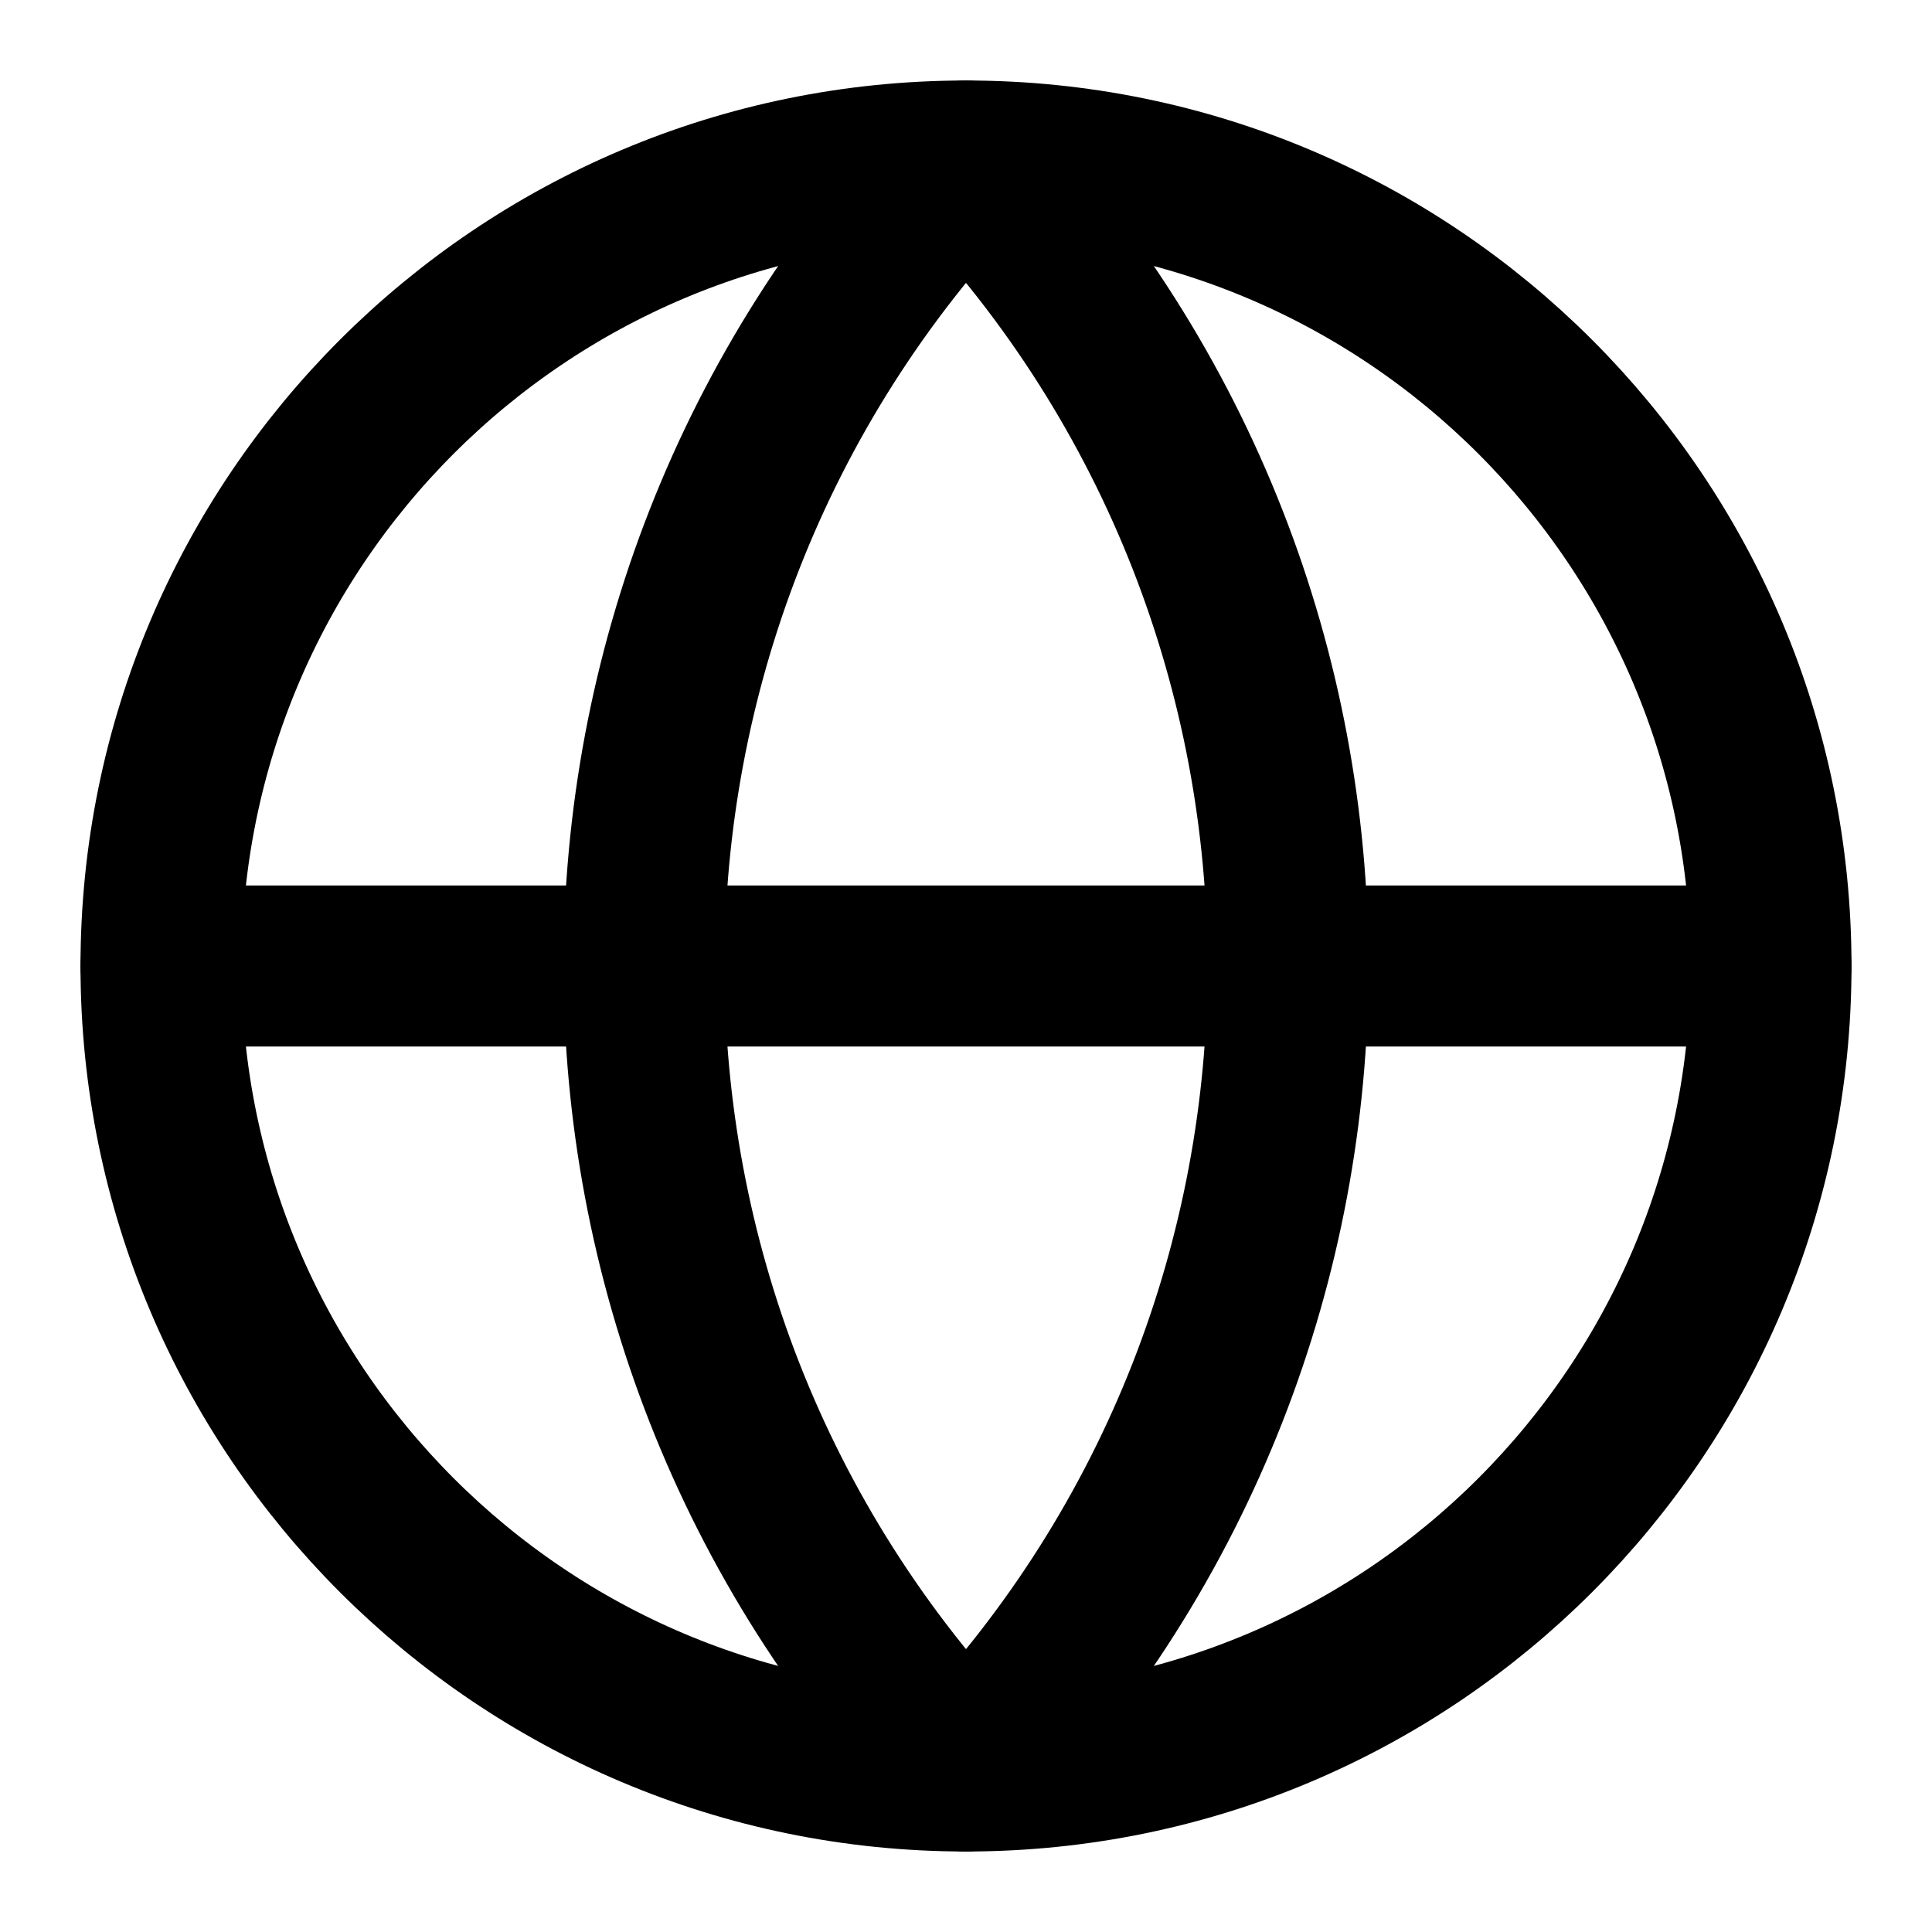
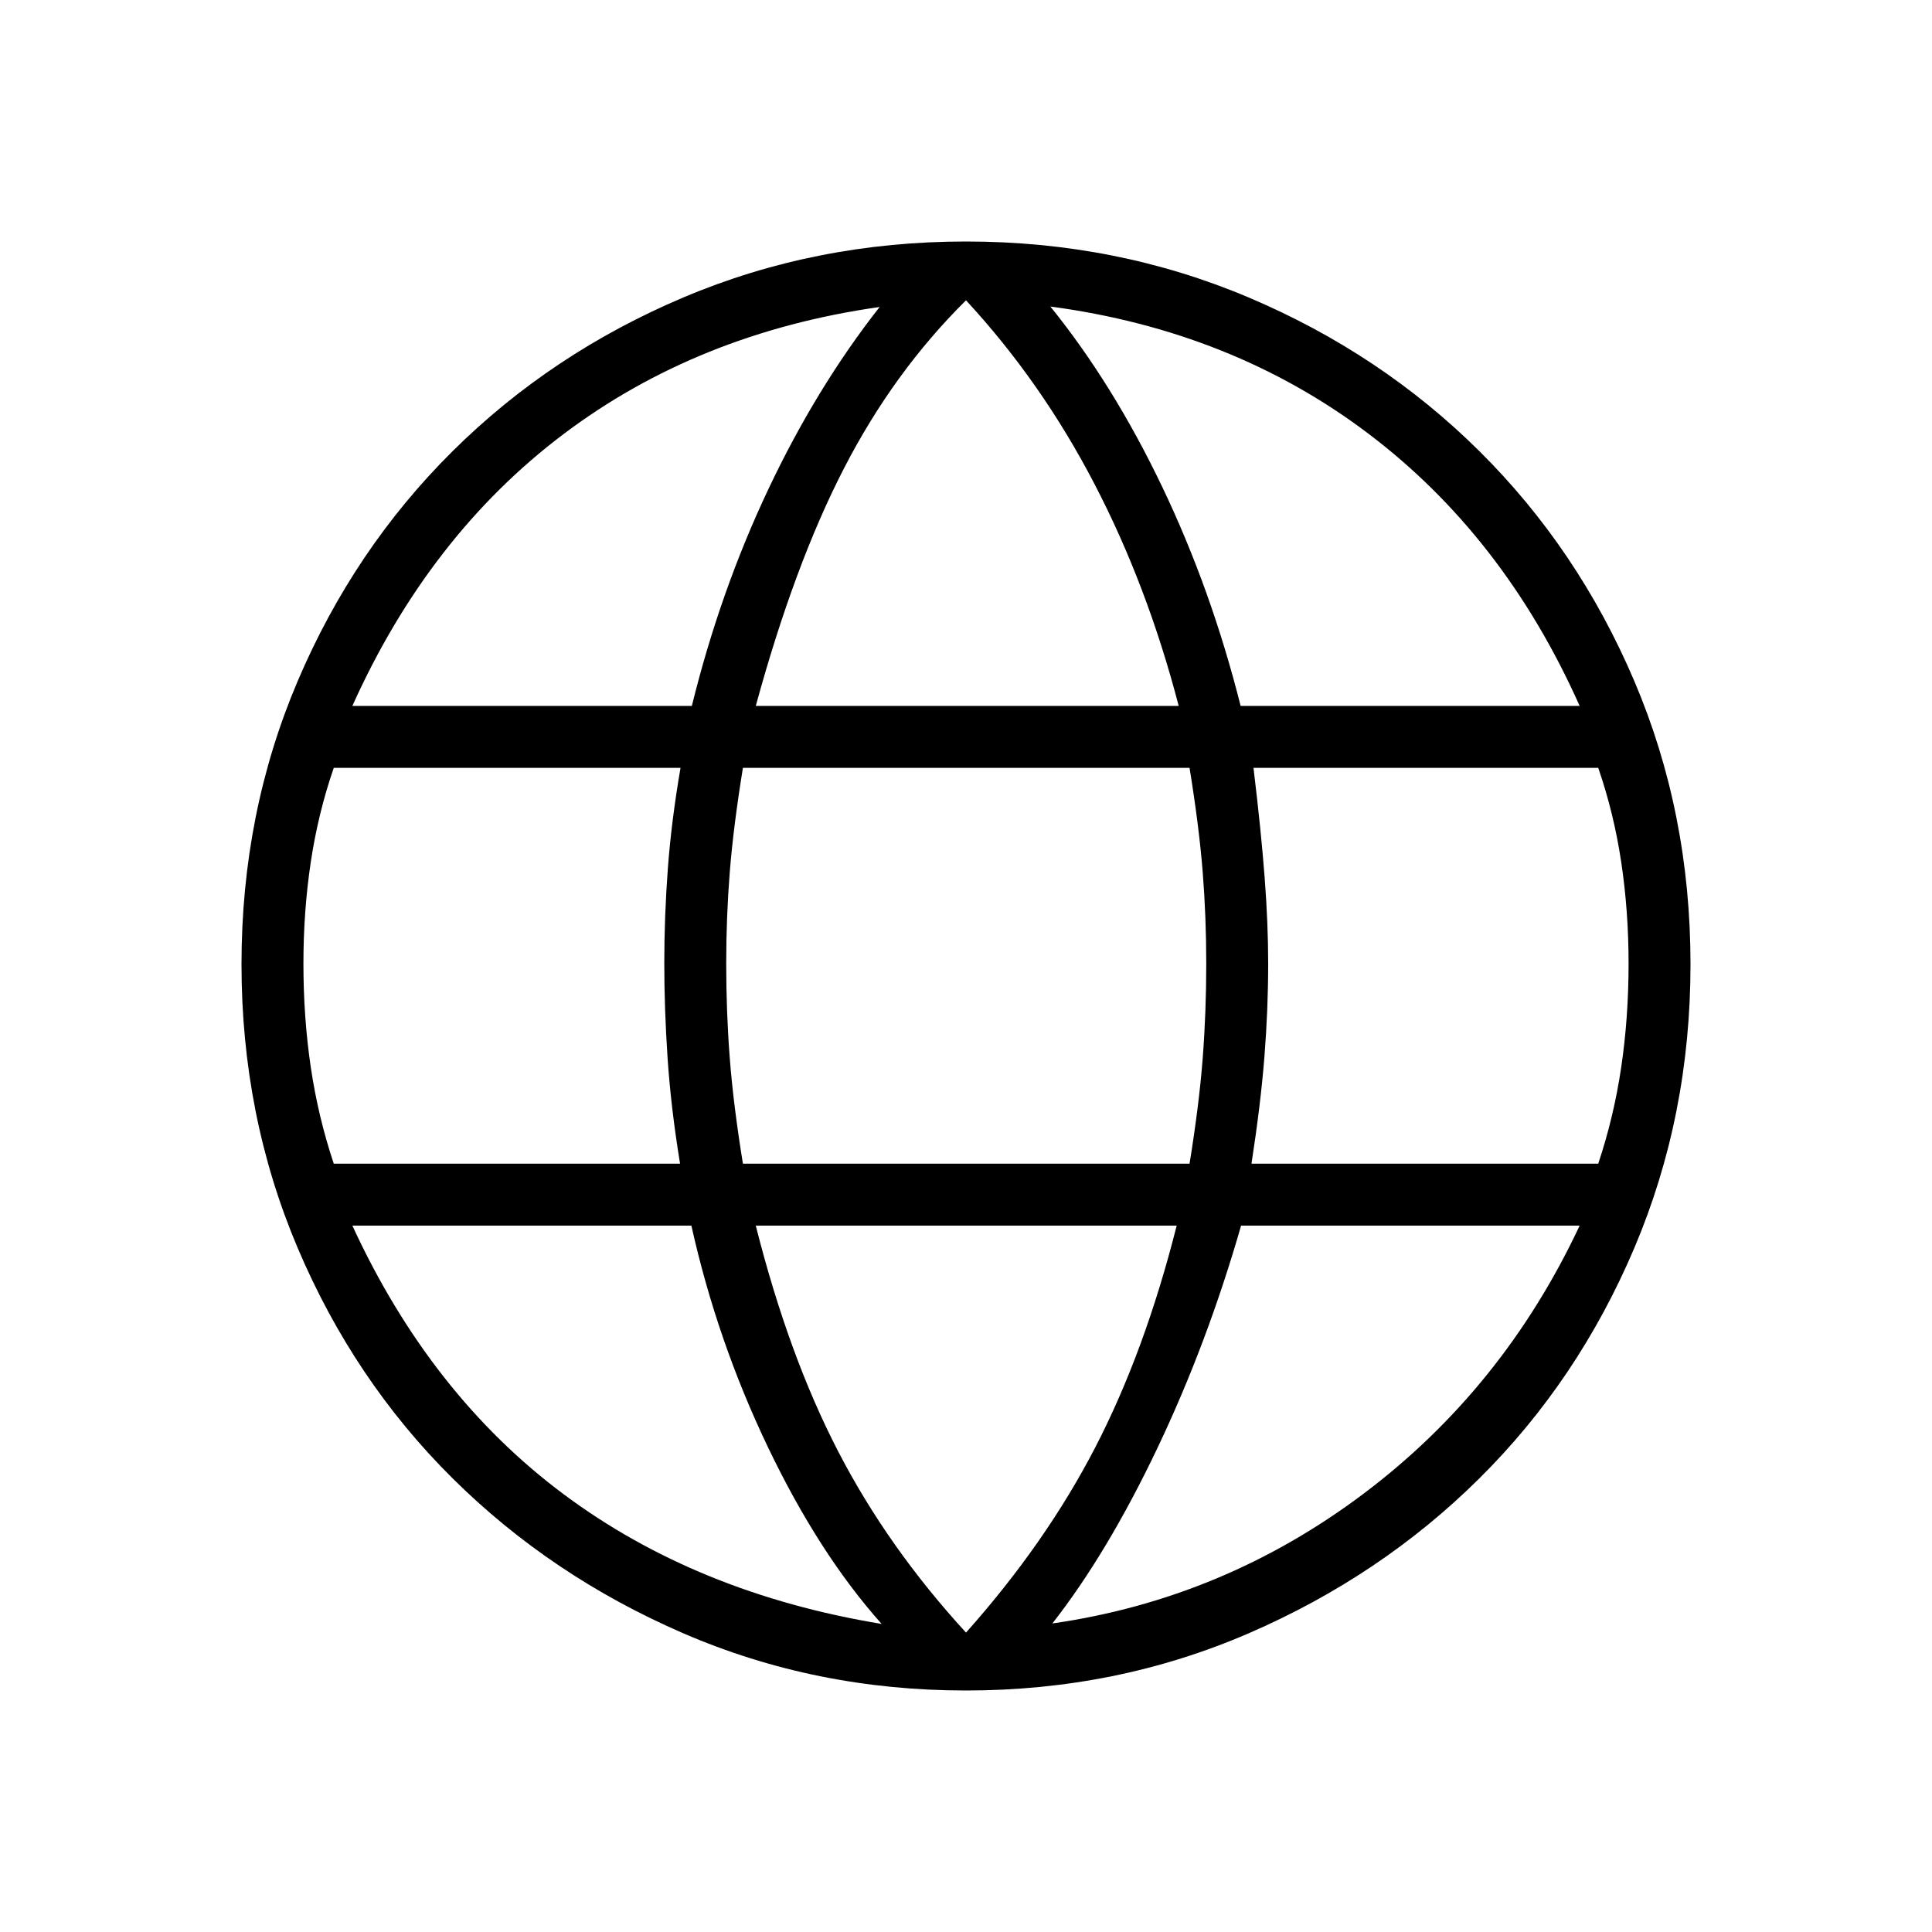
- <svg xmlns="http://www.w3.org/2000/svg" width="24" height="24" viewBox="0 0 24 24" fill="none" stroke="#000000" stroke-width="2" stroke-linecap="round" stroke-linejoin="round">
-   <circle cx="12" cy="12" r="10" />
-   <path d="M12 2a14.5 14.5 0 0 0 0 20 14.5 14.5 0 0 0 0-20" />
-   <path d="M2 12h20" />
+ <svg xmlns="http://www.w3.org/2000/svg" width="24" height="24" viewBox="0 -960 960 960" fill="#000000">
+   <path d="M339.54-148.42q-65.69-28.43-114.69-77.04-49-48.62-76.93-114.42Q120-405.69 120-480.85q0-75.15 27.92-140.73 27.93-65.57 76.93-114.19 49-48.61 114.69-76.42Q405.23-840 480-840q74.77 0 140.46 27.81 65.69 27.81 114.69 76.42 49 48.62 76.93 114.19Q840-556 840-480.85q0 75.16-27.92 140.97-27.93 65.8-76.93 114.42-49 48.61-114.69 77.04Q554.77-120 480-120q-74.77 0-140.46-28.42Zm140.46-.35q39.62-44.46 64.27-92.11 24.65-47.66 40.42-110.12H375.54q16.31 64.62 40.96 112.23 24.65 47.62 63.5 90Zm-41.92-4.31q-31.16-34.92-56.46-87.77-25.31-52.84-38.08-110.15H175.08Q213.85-266.92 280-217.58q66.15 49.35 158.08 64.5Zm84.84-.23q85.08-12.23 154.5-64.38 69.43-52.16 107.5-133.31H616.69q-16.84 58.62-41.65 110.69-24.81 52.08-52.12 87ZM165.85-381.77h172.07q-4.54-27.77-6.19-52.35-1.65-24.57-1.65-47.11 0-23.46 1.77-47.19 1.77-23.73 6.3-50.04h-172.3q-7.77 22.46-11.43 46.84-3.65 24.39-3.65 50.39 0 26.77 3.65 51.5 3.66 24.73 11.43 47.96Zm203.3 0h221.93q4.77-29.46 6.54-52.42 1.76-22.96 1.76-47.04 0-23.08-1.76-45.42-1.77-22.35-6.54-51.81H369.15q-4.77 29.46-6.53 51.81-1.77 22.34-1.77 45.42 0 24.08 1.77 47.04 1.76 22.96 6.53 52.42Zm252.7 0h172.3q7.77-23.23 11.43-47.96 3.65-24.73 3.65-51.5 0-26-3.65-50.39-3.66-24.38-11.43-46.84h-171.3q3.77 31.15 5.53 54.27 1.77 23.11 1.77 42.96 0 22.77-1.88 46.5-1.89 23.73-6.42 52.96Zm-5.39-227.46h168.46q-37.61-84.39-105.11-135.39-67.5-51-157.89-63.07 31.16 38.54 55.58 89.61 24.42 51.08 38.96 108.85Zm-240.92 0h210.15q-15.61-59.92-42-110.58-26.38-50.65-63.69-90.96-35.85 35.46-60.54 83.31-24.69 47.84-43.92 118.23Zm-200.46 0h168.69q14.08-57.08 38-107.65 23.92-50.58 55.31-90.58-90.39 12.84-157.16 63.23-66.77 50.38-104.84 135Z" />
</svg>
